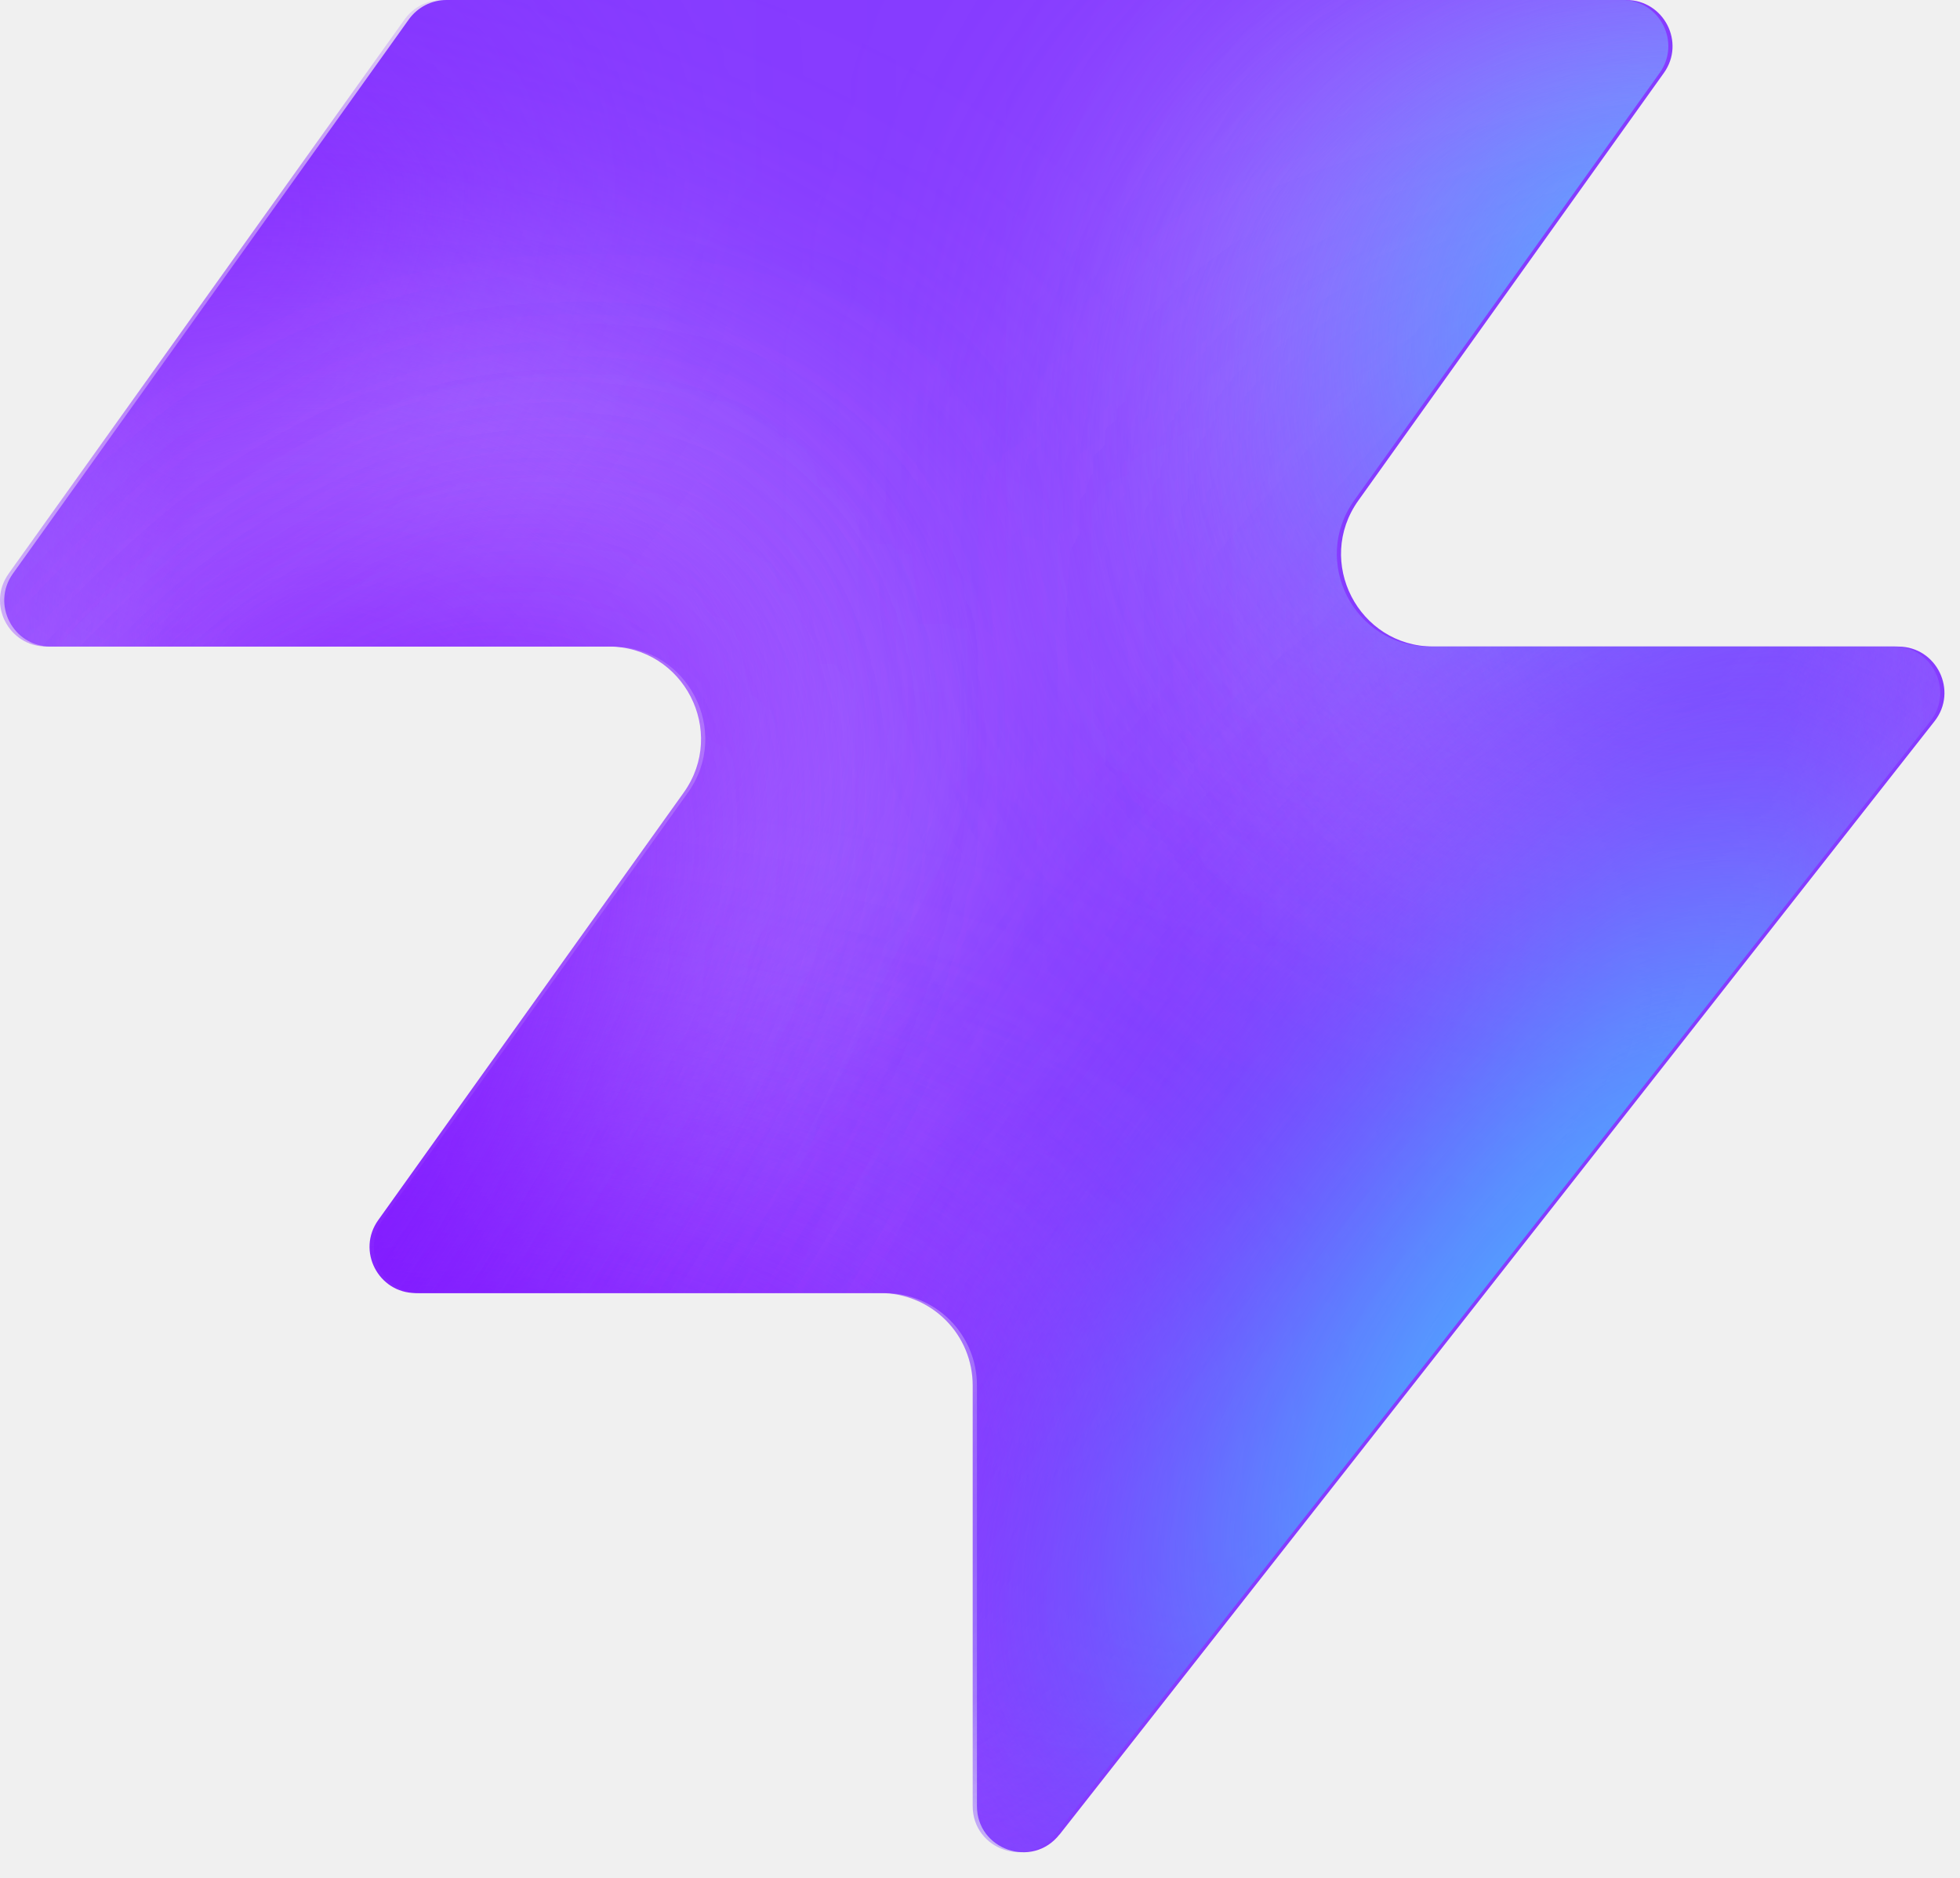
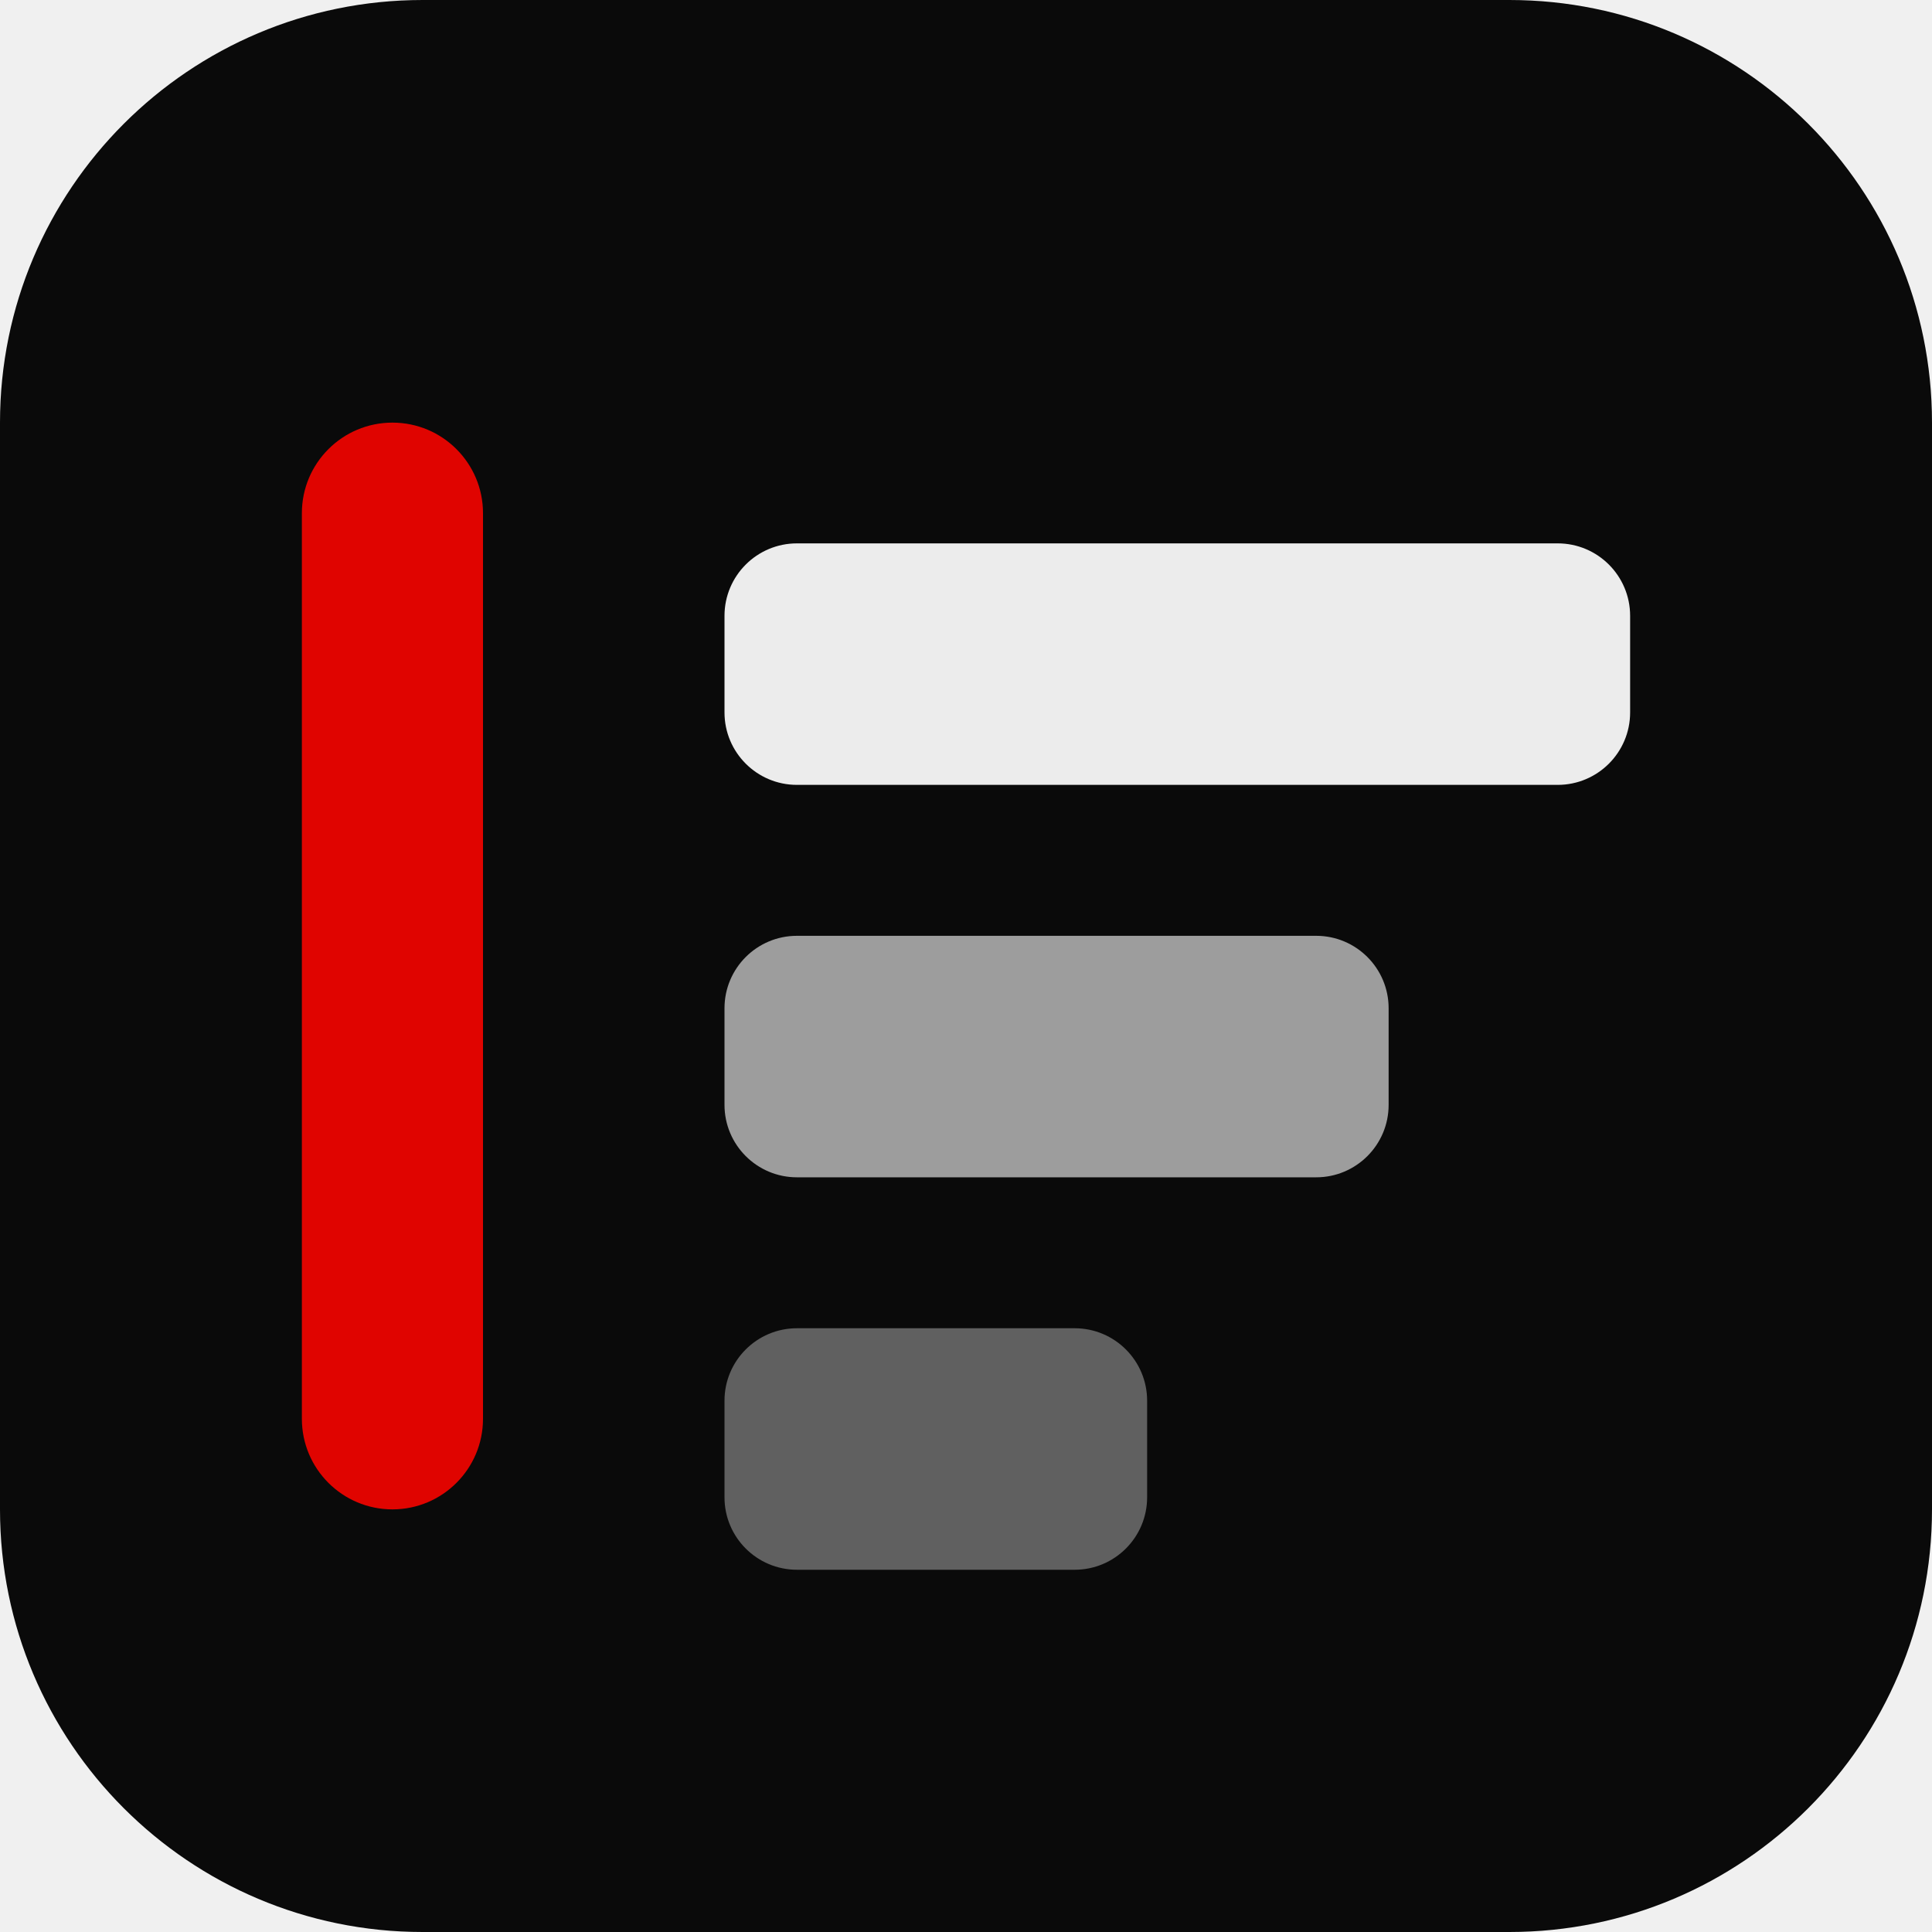
- <svg xmlns="http://www.w3.org/2000/svg" width="48" height="46" fill="none" viewBox="0 0 48 46">
-   <path fill="#863bff" d="M25.946 44.938c-.664.845-2.021.375-2.021-.698V33.937a2.26 2.26 0 0 0-2.262-2.262H10.287c-.92 0-1.456-1.04-.92-1.788l7.48-10.471c1.07-1.497 0-3.578-1.842-3.578H1.237c-.92 0-1.456-1.04-.92-1.788L10.013.474c.214-.297.556-.474.92-.474h28.894c.92 0 1.456 1.04.92 1.788l-7.48 10.471c-1.07 1.498 0 3.579 1.842 3.579h11.377c.943 0 1.473 1.088.89 1.83L25.947 44.94z" style="fill:#863bff;fill:color(display-p3 .525 .23 1);fill-opacity:1" />
-   <mask id="a" width="48" height="46" x="0" y="0" maskUnits="userSpaceOnUse" style="mask-type:alpha">
-     <path fill="#000" d="M25.842 44.938c-.664.844-2.021.375-2.021-.698V33.937a2.26 2.26 0 0 0-2.262-2.262H10.183c-.92 0-1.456-1.04-.92-1.788l7.48-10.471c1.07-1.498 0-3.579-1.842-3.579H1.133c-.92 0-1.456-1.04-.92-1.787L9.91.473c.214-.297.556-.474.92-.474h28.894c.92 0 1.456 1.04.92 1.788l-7.48 10.471c-1.07 1.498 0 3.578 1.842 3.578h11.377c.943 0 1.473 1.088.89 1.832L25.843 44.94z" style="fill:#000;fill-opacity:1" />
-   </mask>
-   <g mask="url(#a)">
-     <g filter="url(#b)">
-       <ellipse cx="5.508" cy="14.704" fill="#ede6ff" rx="5.508" ry="14.704" style="fill:#ede6ff;fill:color(display-p3 .927 .903 1);fill-opacity:1" transform="matrix(.00324 1 1 -.00324 -4.47 31.516)" />
-     </g>
-     <g filter="url(#c)">
-       <ellipse cx="10.399" cy="29.851" fill="#ede6ff" rx="10.399" ry="29.851" style="fill:#ede6ff;fill:color(display-p3 .927 .903 1);fill-opacity:1" transform="matrix(.00324 1 1 -.00324 -39.328 7.883)" />
-     </g>
-     <g filter="url(#d)">
-       <ellipse cx="5.508" cy="30.487" fill="#7e14ff" rx="5.508" ry="30.487" style="fill:#7e14ff;fill:color(display-p3 .492 .077 1);fill-opacity:1" transform="rotate(89.814 -25.913 -14.639)scale(1 -1)" />
-     </g>
-     <g filter="url(#e)">
-       <ellipse cx="5.508" cy="30.599" fill="#7e14ff" rx="5.508" ry="30.599" style="fill:#7e14ff;fill:color(display-p3 .492 .077 1);fill-opacity:1" transform="rotate(89.814 -32.644 -3.334)scale(1 -1)" />
-     </g>
-     <g filter="url(#f)">
-       <ellipse cx="5.508" cy="30.599" fill="#7e14ff" rx="5.508" ry="30.599" style="fill:#7e14ff;fill:color(display-p3 .492 .077 1);fill-opacity:1" transform="matrix(.00324 1 1 -.00324 -34.34 30.47)" />
-     </g>
-     <g filter="url(#g)">
-       <ellipse cx="14.072" cy="22.078" fill="#ede6ff" rx="14.072" ry="22.078" style="fill:#ede6ff;fill:color(display-p3 .927 .903 1);fill-opacity:1" transform="rotate(93.35 24.506 48.493)scale(-1 1)" />
-     </g>
-     <g filter="url(#h)">
-       <ellipse cx="3.47" cy="21.501" fill="#7e14ff" rx="3.47" ry="21.501" style="fill:#7e14ff;fill:color(display-p3 .492 .077 1);fill-opacity:1" transform="rotate(89.009 28.708 47.59)scale(-1 1)" />
-     </g>
-     <g filter="url(#i)">
-       <ellipse cx="3.47" cy="21.501" fill="#7e14ff" rx="3.47" ry="21.501" style="fill:#7e14ff;fill:color(display-p3 .492 .077 1);fill-opacity:1" transform="rotate(89.009 28.708 47.59)scale(-1 1)" />
-     </g>
-     <g filter="url(#j)">
-       <ellipse cx=".387" cy="8.972" fill="#7e14ff" rx="4.407" ry="29.108" style="fill:#7e14ff;fill:color(display-p3 .492 .077 1);fill-opacity:1" transform="rotate(39.51 .387 8.972)" />
-     </g>
-     <g filter="url(#k)">
-       <ellipse cx="47.523" cy="-6.092" fill="#7e14ff" rx="4.407" ry="29.108" style="fill:#7e14ff;fill:color(display-p3 .492 .077 1);fill-opacity:1" transform="rotate(37.892 47.523 -6.092)" />
-     </g>
-     <g filter="url(#l)">
-       <ellipse cx="41.412" cy="6.333" fill="#47bfff" rx="5.971" ry="9.665" style="fill:#47bfff;fill:color(display-p3 .28 .748 1);fill-opacity:1" transform="rotate(37.892 41.412 6.333)" />
-     </g>
-     <g filter="url(#m)">
-       <ellipse cx="-1.879" cy="38.332" fill="#7e14ff" rx="4.407" ry="29.108" style="fill:#7e14ff;fill:color(display-p3 .492 .077 1);fill-opacity:1" transform="rotate(37.892 -1.88 38.332)" />
-     </g>
-     <g filter="url(#n)">
-       <ellipse cx="-1.879" cy="38.332" fill="#7e14ff" rx="4.407" ry="29.108" style="fill:#7e14ff;fill:color(display-p3 .492 .077 1);fill-opacity:1" transform="rotate(37.892 -1.88 38.332)" />
-     </g>
-     <g filter="url(#o)">
-       <ellipse cx="35.651" cy="29.907" fill="#7e14ff" rx="4.407" ry="29.108" style="fill:#7e14ff;fill:color(display-p3 .492 .077 1);fill-opacity:1" transform="rotate(37.892 35.651 29.907)" />
-     </g>
-     <g filter="url(#p)">
-       <ellipse cx="38.418" cy="32.4" fill="#47bfff" rx="5.971" ry="15.297" style="fill:#47bfff;fill:color(display-p3 .28 .748 1);fill-opacity:1" transform="rotate(37.892 38.418 32.4)" />
-     </g>
-   </g>
-   <defs>
-     <filter id="b" width="60.045" height="41.654" x="-19.77" y="16.149" color-interpolation-filters="sRGB" filterUnits="userSpaceOnUse">
-       <feFlood flood-opacity="0" result="BackgroundImageFix" />
-       <feBlend in="SourceGraphic" in2="BackgroundImageFix" result="shape" />
-       <feGaussianBlur result="effect1_foregroundBlur_2002_17158" stdDeviation="7.659" />
-     </filter>
-     <filter id="c" width="90.34" height="51.437" x="-54.613" y="-7.533" color-interpolation-filters="sRGB" filterUnits="userSpaceOnUse">
-       <feFlood flood-opacity="0" result="BackgroundImageFix" />
-       <feBlend in="SourceGraphic" in2="BackgroundImageFix" result="shape" />
-       <feGaussianBlur result="effect1_foregroundBlur_2002_17158" stdDeviation="7.659" />
-     </filter>
-     <filter id="d" width="79.355" height="29.4" x="-49.64" y="2.03" color-interpolation-filters="sRGB" filterUnits="userSpaceOnUse">
-       <feFlood flood-opacity="0" result="BackgroundImageFix" />
-       <feBlend in="SourceGraphic" in2="BackgroundImageFix" result="shape" />
-       <feGaussianBlur result="effect1_foregroundBlur_2002_17158" stdDeviation="4.596" />
-     </filter>
-     <filter id="e" width="79.579" height="29.4" x="-45.045" y="20.029" color-interpolation-filters="sRGB" filterUnits="userSpaceOnUse">
-       <feFlood flood-opacity="0" result="BackgroundImageFix" />
-       <feBlend in="SourceGraphic" in2="BackgroundImageFix" result="shape" />
-       <feGaussianBlur result="effect1_foregroundBlur_2002_17158" stdDeviation="4.596" />
-     </filter>
-     <filter id="f" width="79.579" height="29.4" x="-43.513" y="21.178" color-interpolation-filters="sRGB" filterUnits="userSpaceOnUse">
-       <feFlood flood-opacity="0" result="BackgroundImageFix" />
-       <feBlend in="SourceGraphic" in2="BackgroundImageFix" result="shape" />
-       <feGaussianBlur result="effect1_foregroundBlur_2002_17158" stdDeviation="4.596" />
-     </filter>
-     <filter id="g" width="74.749" height="58.852" x="15.756" y="-17.901" color-interpolation-filters="sRGB" filterUnits="userSpaceOnUse">
-       <feFlood flood-opacity="0" result="BackgroundImageFix" />
-       <feBlend in="SourceGraphic" in2="BackgroundImageFix" result="shape" />
-       <feGaussianBlur result="effect1_foregroundBlur_2002_17158" stdDeviation="7.659" />
-     </filter>
-     <filter id="h" width="61.377" height="25.362" x="23.548" y="2.284" color-interpolation-filters="sRGB" filterUnits="userSpaceOnUse">
-       <feFlood flood-opacity="0" result="BackgroundImageFix" />
-       <feBlend in="SourceGraphic" in2="BackgroundImageFix" result="shape" />
-       <feGaussianBlur result="effect1_foregroundBlur_2002_17158" stdDeviation="4.596" />
-     </filter>
-     <filter id="i" width="61.377" height="25.362" x="23.548" y="2.284" color-interpolation-filters="sRGB" filterUnits="userSpaceOnUse">
-       <feFlood flood-opacity="0" result="BackgroundImageFix" />
-       <feBlend in="SourceGraphic" in2="BackgroundImageFix" result="shape" />
-       <feGaussianBlur result="effect1_foregroundBlur_2002_17158" stdDeviation="4.596" />
-     </filter>
-     <filter id="j" width="56.045" height="63.649" x="-27.636" y="-22.853" color-interpolation-filters="sRGB" filterUnits="userSpaceOnUse">
-       <feFlood flood-opacity="0" result="BackgroundImageFix" />
-       <feBlend in="SourceGraphic" in2="BackgroundImageFix" result="shape" />
-       <feGaussianBlur result="effect1_foregroundBlur_2002_17158" stdDeviation="4.596" />
-     </filter>
-     <filter id="k" width="54.814" height="64.646" x="20.116" y="-38.415" color-interpolation-filters="sRGB" filterUnits="userSpaceOnUse">
-       <feFlood flood-opacity="0" result="BackgroundImageFix" />
-       <feBlend in="SourceGraphic" in2="BackgroundImageFix" result="shape" />
-       <feGaussianBlur result="effect1_foregroundBlur_2002_17158" stdDeviation="4.596" />
-     </filter>
-     <filter id="l" width="33.541" height="35.313" x="24.641" y="-11.323" color-interpolation-filters="sRGB" filterUnits="userSpaceOnUse">
-       <feFlood flood-opacity="0" result="BackgroundImageFix" />
-       <feBlend in="SourceGraphic" in2="BackgroundImageFix" result="shape" />
-       <feGaussianBlur result="effect1_foregroundBlur_2002_17158" stdDeviation="4.596" />
-     </filter>
-     <filter id="m" width="54.814" height="64.646" x="-29.286" y="6.009" color-interpolation-filters="sRGB" filterUnits="userSpaceOnUse">
-       <feFlood flood-opacity="0" result="BackgroundImageFix" />
-       <feBlend in="SourceGraphic" in2="BackgroundImageFix" result="shape" />
-       <feGaussianBlur result="effect1_foregroundBlur_2002_17158" stdDeviation="4.596" />
-     </filter>
-     <filter id="n" width="54.814" height="64.646" x="-29.286" y="6.009" color-interpolation-filters="sRGB" filterUnits="userSpaceOnUse">
-       <feFlood flood-opacity="0" result="BackgroundImageFix" />
-       <feBlend in="SourceGraphic" in2="BackgroundImageFix" result="shape" />
-       <feGaussianBlur result="effect1_foregroundBlur_2002_17158" stdDeviation="4.596" />
-     </filter>
-     <filter id="o" width="54.814" height="64.646" x="8.244" y="-2.416" color-interpolation-filters="sRGB" filterUnits="userSpaceOnUse">
-       <feFlood flood-opacity="0" result="BackgroundImageFix" />
-       <feBlend in="SourceGraphic" in2="BackgroundImageFix" result="shape" />
-       <feGaussianBlur result="effect1_foregroundBlur_2002_17158" stdDeviation="4.596" />
-     </filter>
-     <filter id="p" width="39.409" height="43.623" x="18.713" y="10.588" color-interpolation-filters="sRGB" filterUnits="userSpaceOnUse">
-       <feFlood flood-opacity="0" result="BackgroundImageFix" />
-       <feBlend in="SourceGraphic" in2="BackgroundImageFix" result="shape" />
-       <feGaussianBlur result="effect1_foregroundBlur_2002_17158" stdDeviation="4.596" />
-     </filter>
-   </defs>
+ <svg xmlns="http://www.w3.org/2000/svg" viewBox="0 0 32 32" width="32" height="32">
+   <rect width="32" height="32" rx="7" fill="#0A0A0A" />
+   <rect x="5" y="7" width="3" height="18" rx="1.5" fill="#e00400" />
+   <rect x="12" y="9" width="15" height="4" rx="1.2" fill="#ffffff" opacity="0.92" />
+   <rect x="12" y="15.5" width="11" height="4" rx="1.2" fill="#ffffff" opacity="0.6" />
+   <rect x="12" y="22" width="7" height="4" rx="1.2" fill="#ffffff" opacity="0.35" />
</svg>
